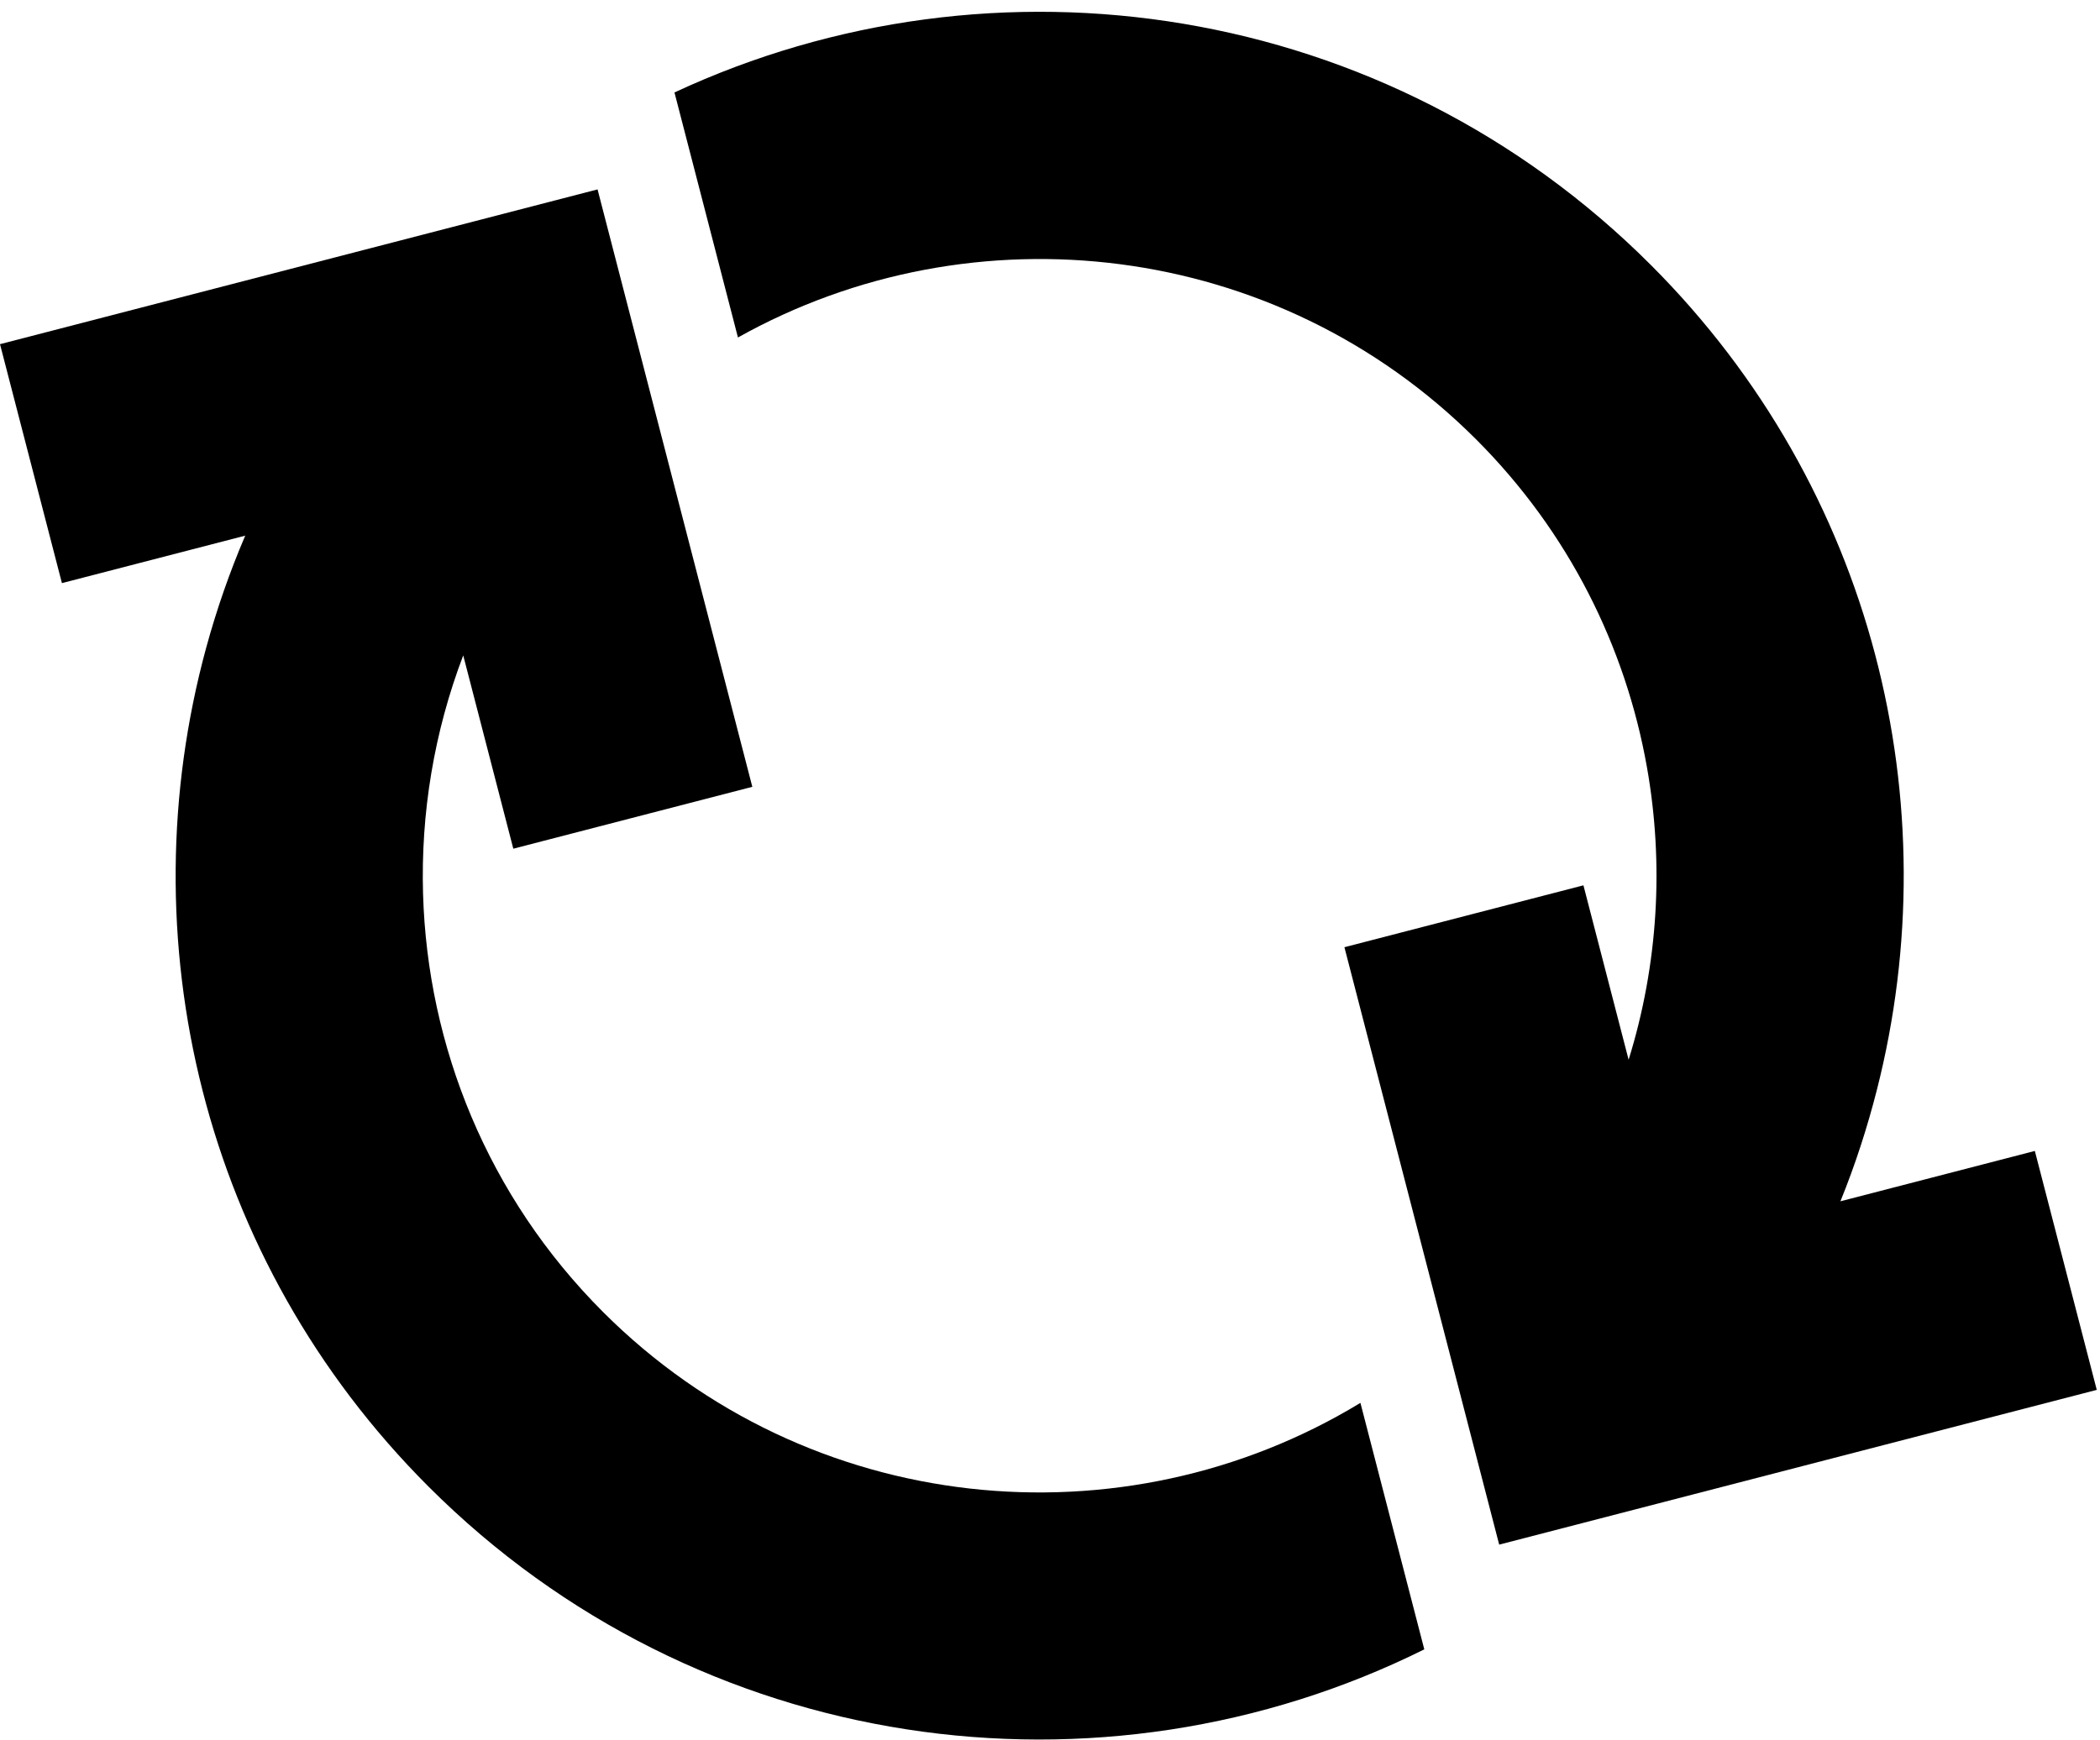
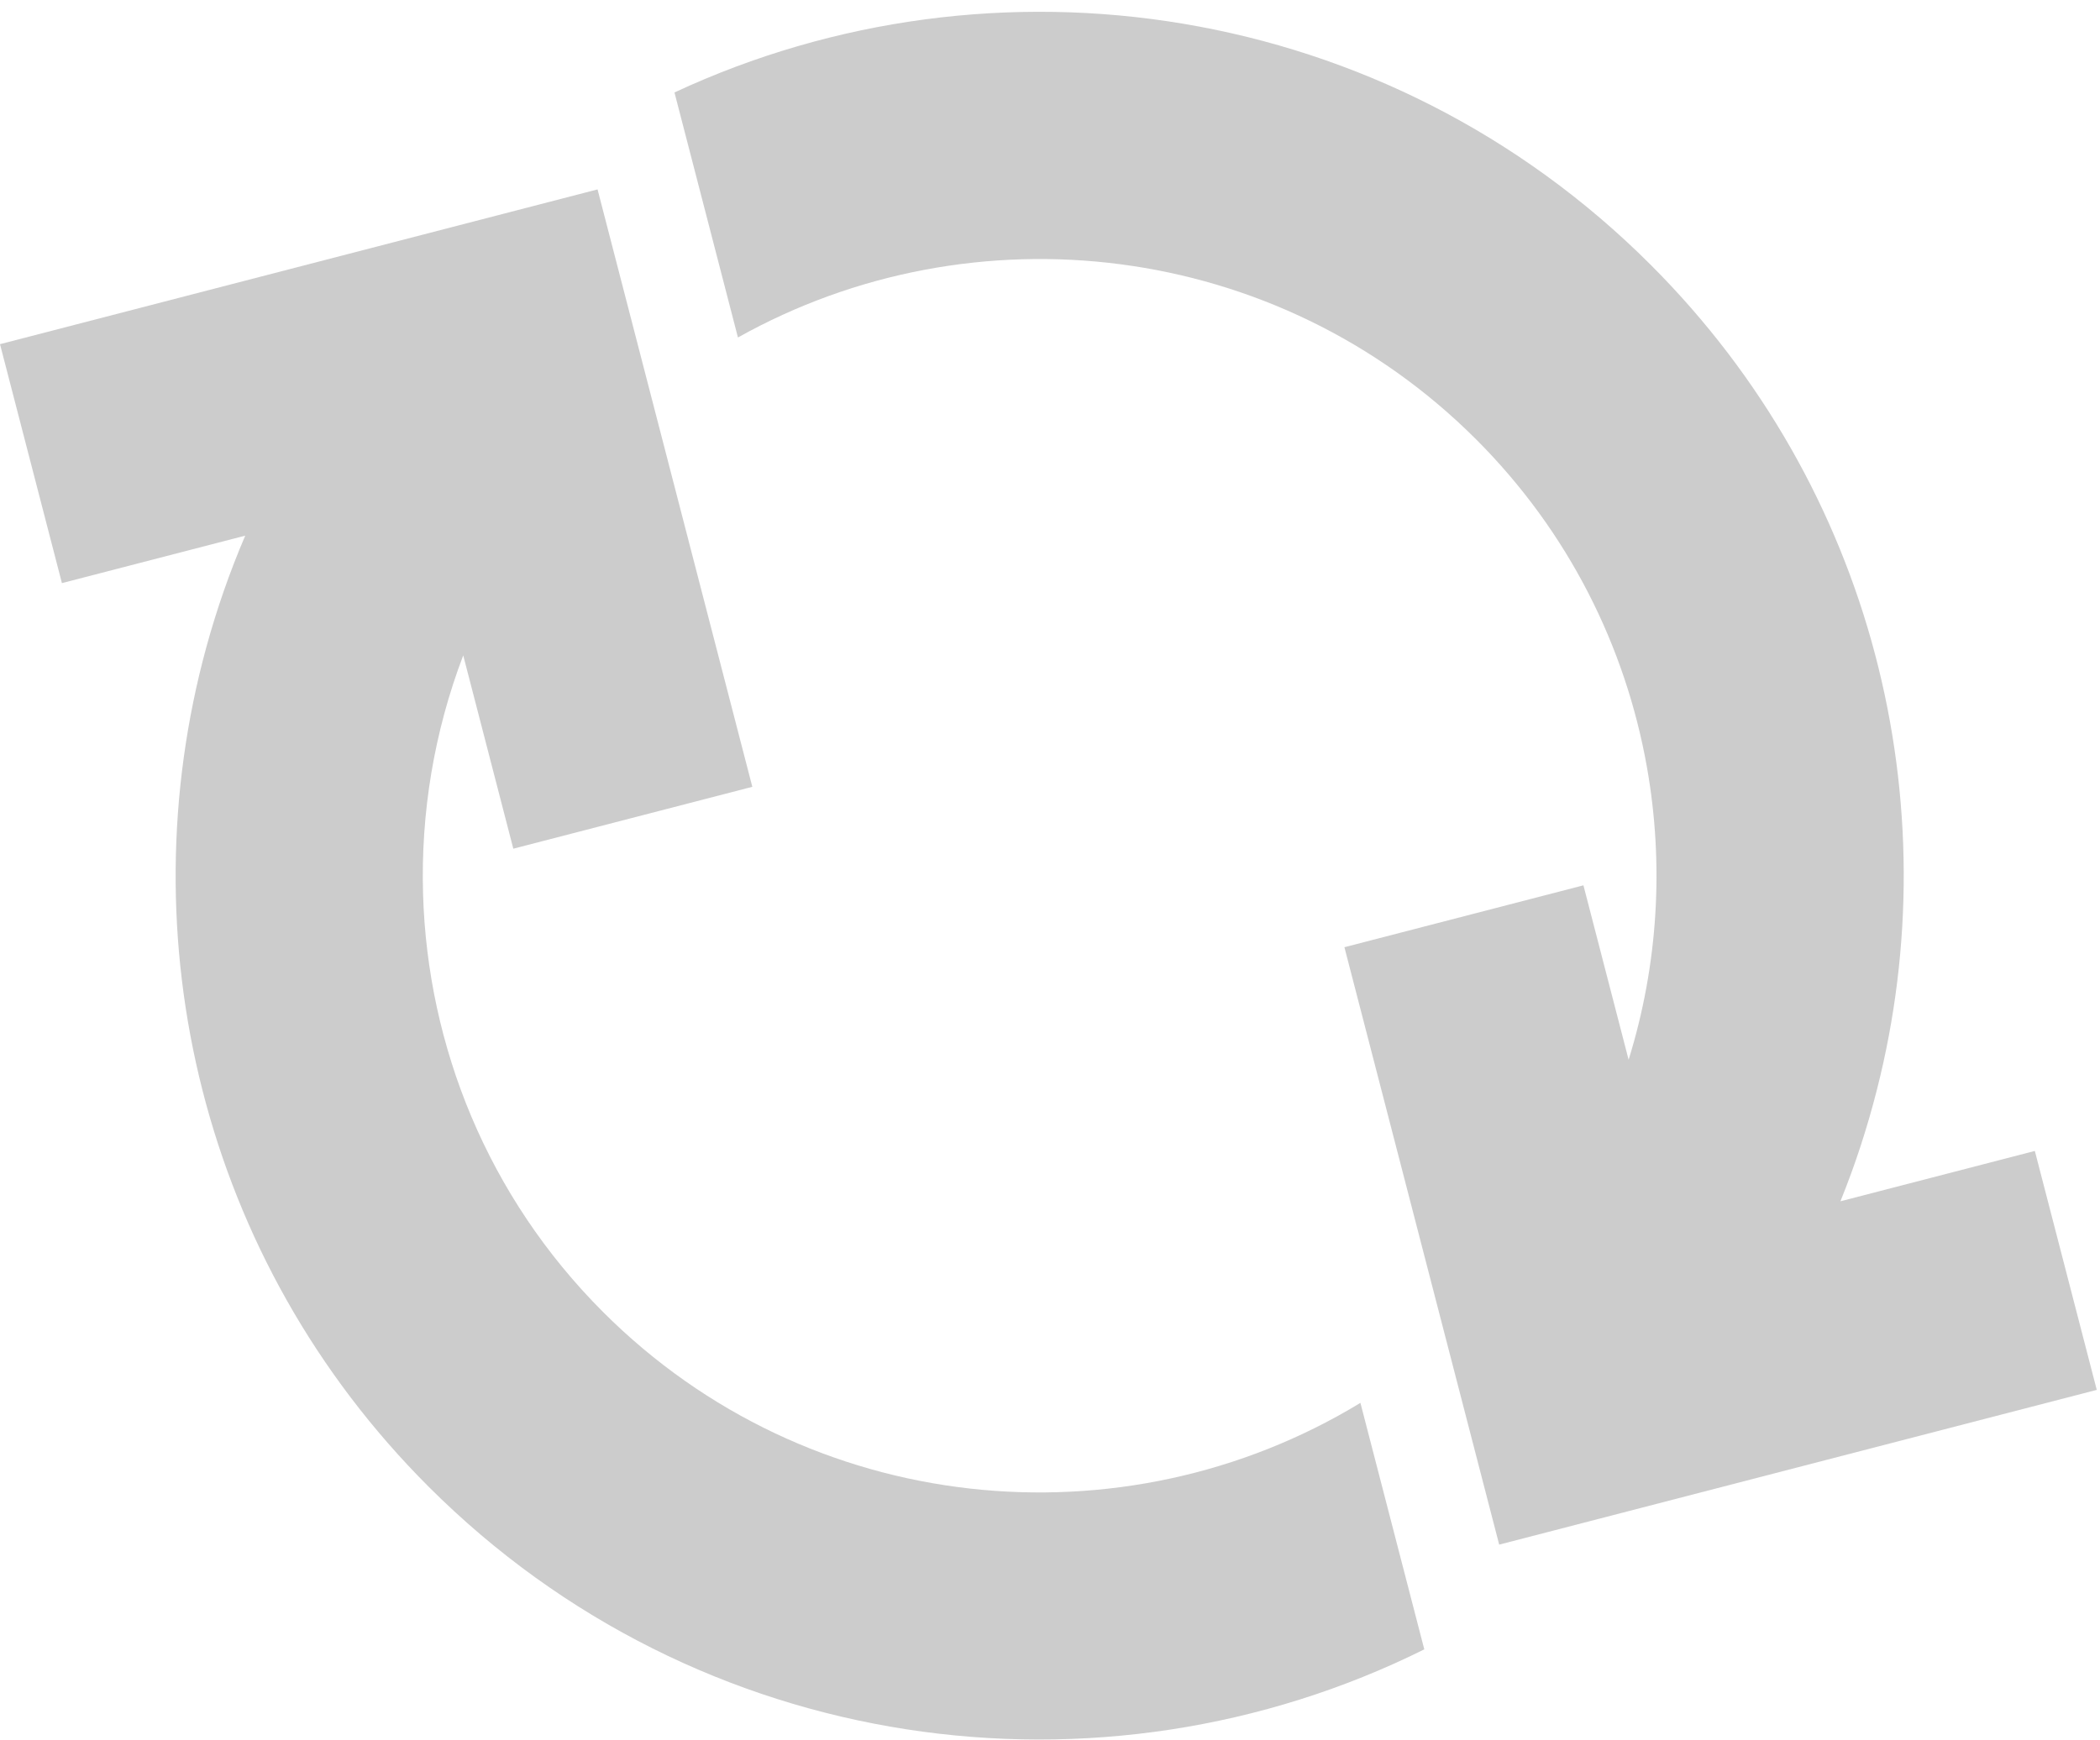
<svg xmlns="http://www.w3.org/2000/svg" version="1.1" id="Layer_1" x="0px" y="0px" viewBox="4.5 -9 63 70.47" enable-background="new 0 0 90 90" xml:space="preserve" height="58" width="70">
  <defs id="defs15" />
-   <g id="g3" transform="translate(-9.42,-18.52331)">
-     <path d="m 32.782,23.195 c 9.52,-5.33 21.81,-3.958 29.896,4.128 3.75,3.75 6.051,8.405 6.916,13.268 0.701,3.942 0.455,8.019 -0.74,11.864 l -1.83,-7.066 -9.68,2.507 6.268,24.202 24.202,-6.269 -2.508,-9.68 -7.874,2.04 C 78.031,56.713 78.52,55.204 78.909,53.674 81.858,42.099 78.809,29.312 69.75,20.253 59.056,9.559 43.167,7.232 30.211,13.269 l 0.758,2.925 1.813,7.001 z" id="path5" />
-     <path d="m 57.992,66.355 c -9.619,5.851 -22.363,4.629 -30.67,-3.678 -4.684,-4.684 -7.111,-10.78 -7.293,-16.93 -0.097,-3.278 0.445,-6.569 1.627,-9.673 l 0.752,2.901 -0.449,-1.732 1.054,4.071 0.671,2.591 9.68,-2.507 -6.268,-24.202 -24.201,6.27 2.508,9.68 7.424,-1.923 c -0.635,1.483 -1.161,3 -1.582,4.542 -3.195,11.722 -0.2,24.778 9.007,33.984 10.912,10.912 27.232,13.102 40.327,6.592 l -0.84,-3.242 -1.747,-6.744 z" id="path7" />
+   <g id="g3" transform="translate(-9.42,-18.52331)" style="fill:#cccccc;fill-opacity:1">
+     <path d="m 32.782,23.195 c 9.52,-5.33 21.81,-3.958 29.896,4.128 3.75,3.75 6.051,8.405 6.916,13.268 0.701,3.942 0.455,8.019 -0.74,11.864 l -1.83,-7.066 -9.68,2.507 6.268,24.202 24.202,-6.269 -2.508,-9.68 -7.874,2.04 C 78.031,56.713 78.52,55.204 78.909,53.674 81.858,42.099 78.809,29.312 69.75,20.253 59.056,9.559 43.167,7.232 30.211,13.269 l 0.758,2.925 1.813,7.001 z" id="path5" style="fill:#cccccc;fill-opacity:1" />
+     <path d="m 57.992,66.355 c -9.619,5.851 -22.363,4.629 -30.67,-3.678 -4.684,-4.684 -7.111,-10.78 -7.293,-16.93 -0.097,-3.278 0.445,-6.569 1.627,-9.673 l 0.752,2.901 -0.449,-1.732 1.054,4.071 0.671,2.591 9.68,-2.507 -6.268,-24.202 -24.201,6.27 2.508,9.68 7.424,-1.923 c -0.635,1.483 -1.161,3 -1.582,4.542 -3.195,11.722 -0.2,24.778 9.007,33.984 10.912,10.912 27.232,13.102 40.327,6.592 l -0.84,-3.242 -1.747,-6.744 z" id="path7" style="fill:#cccccc;fill-opacity:1" />
  </g>
</svg>
